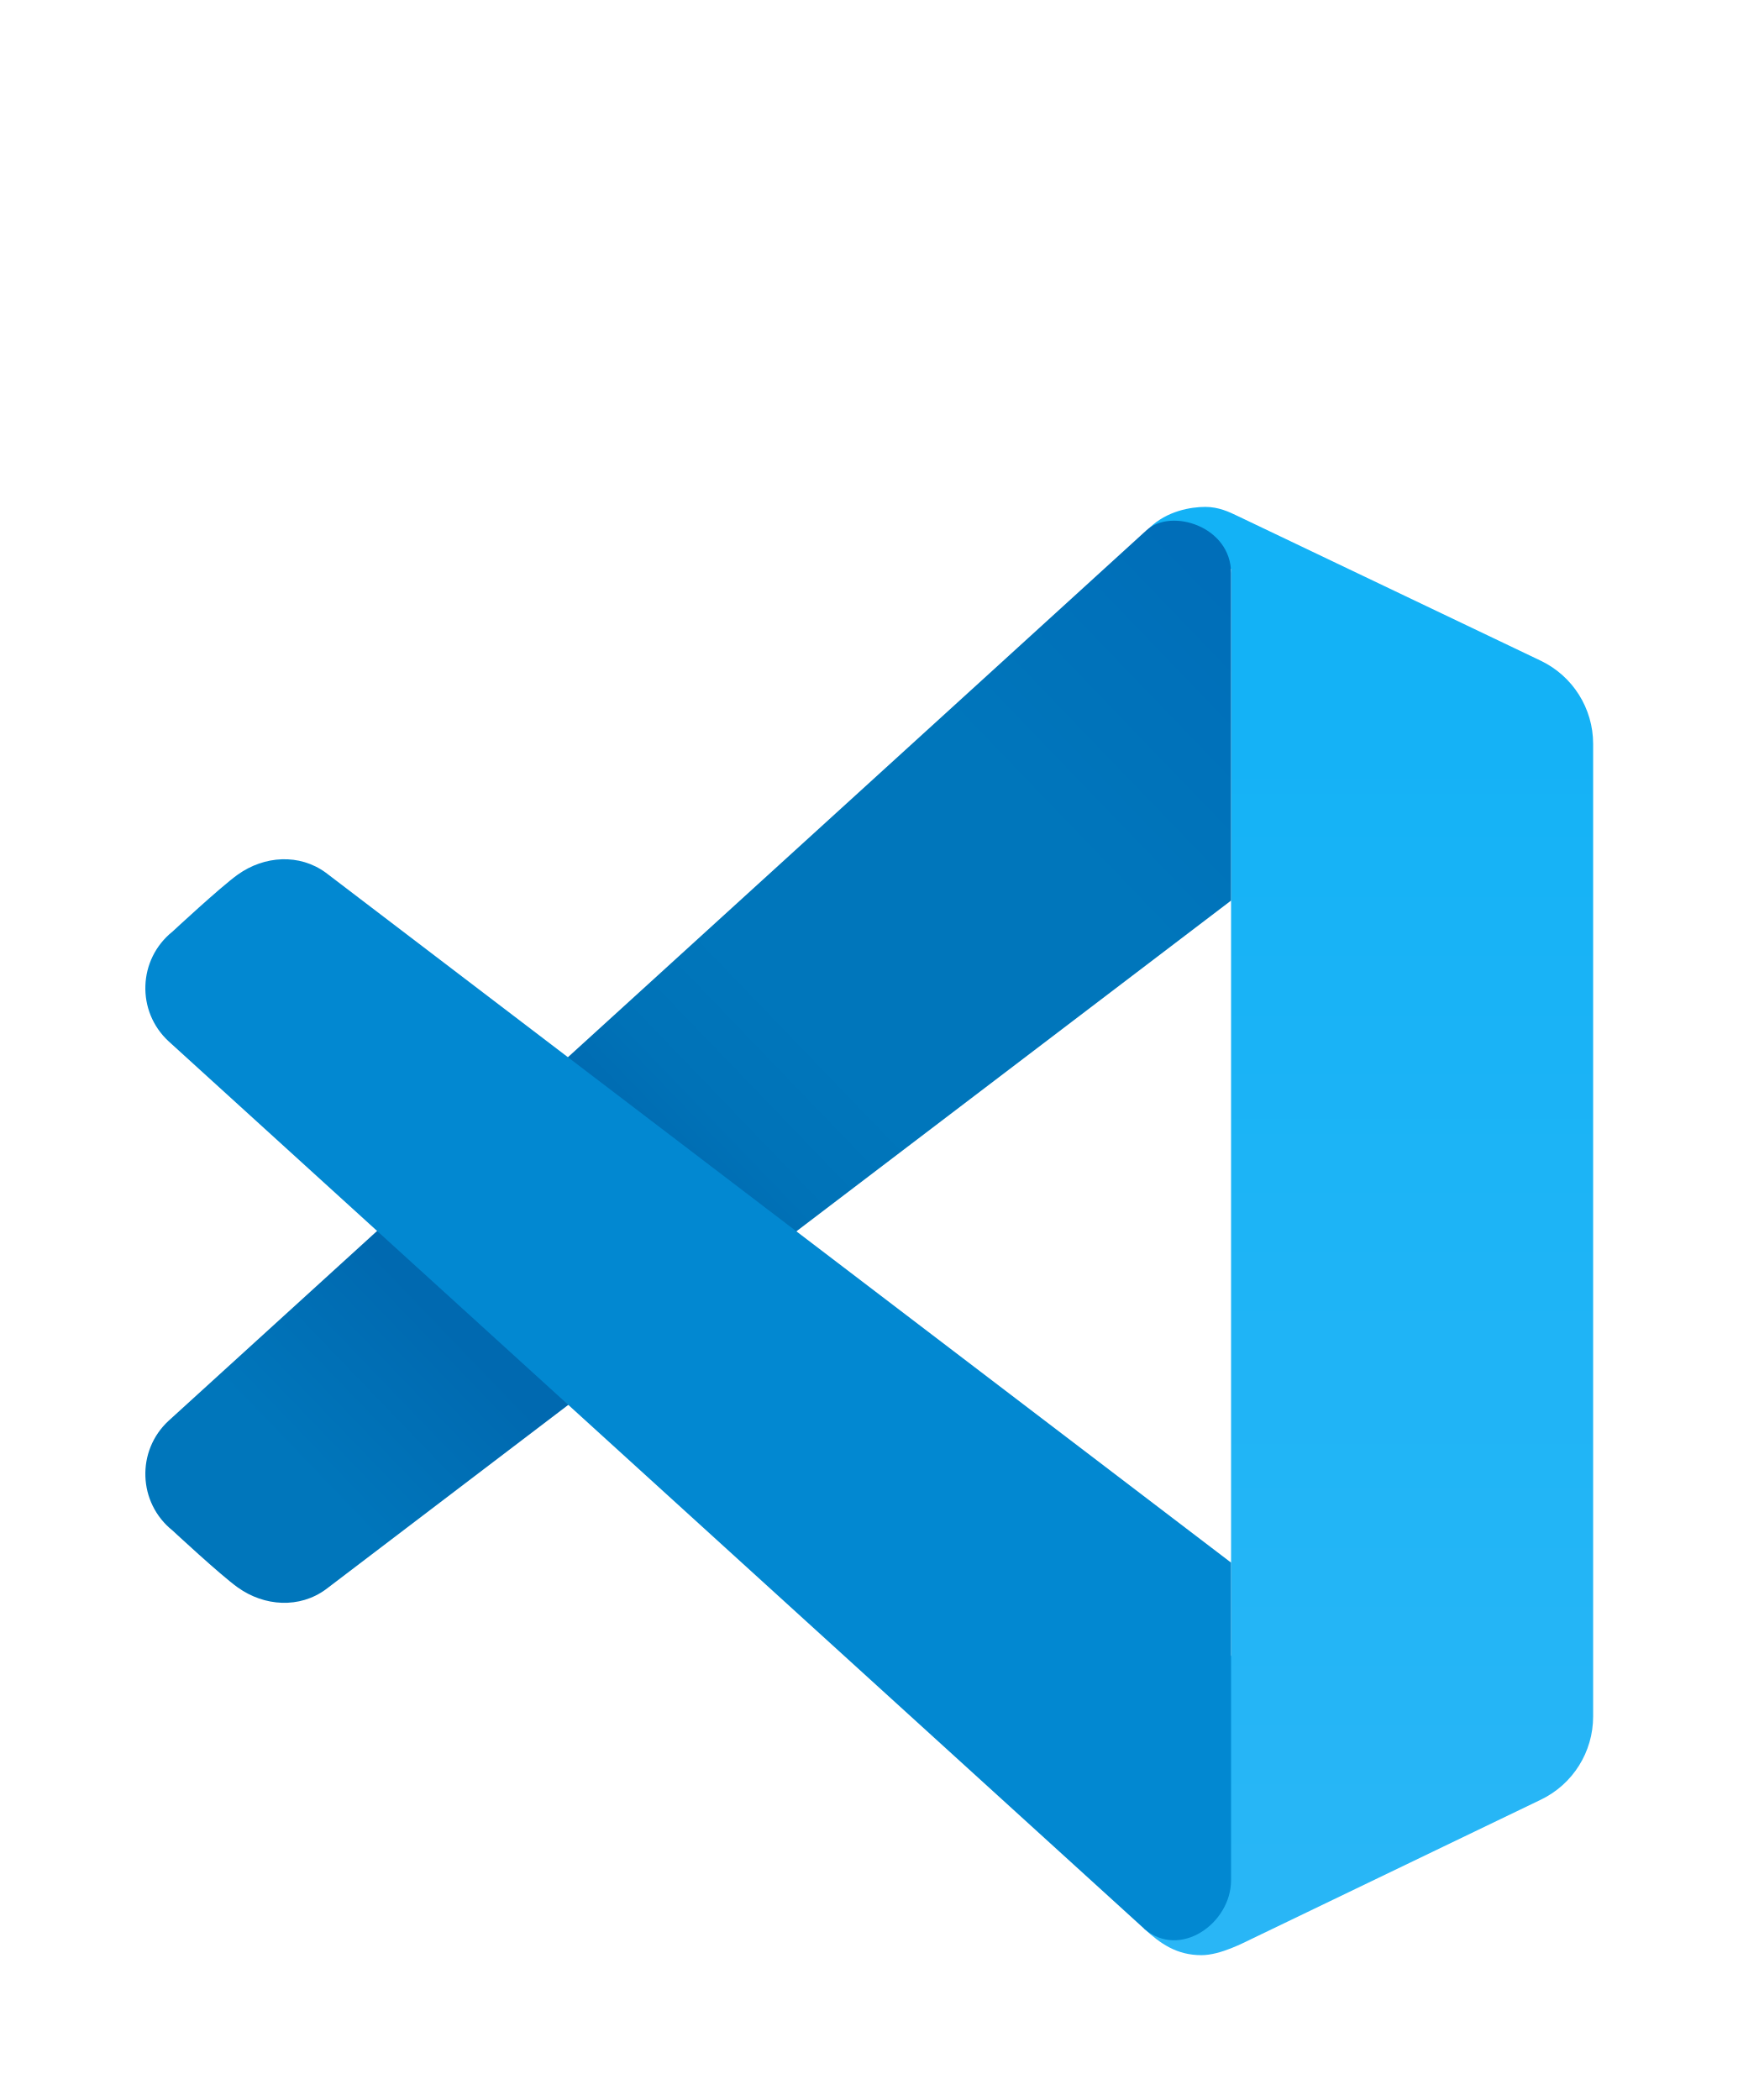
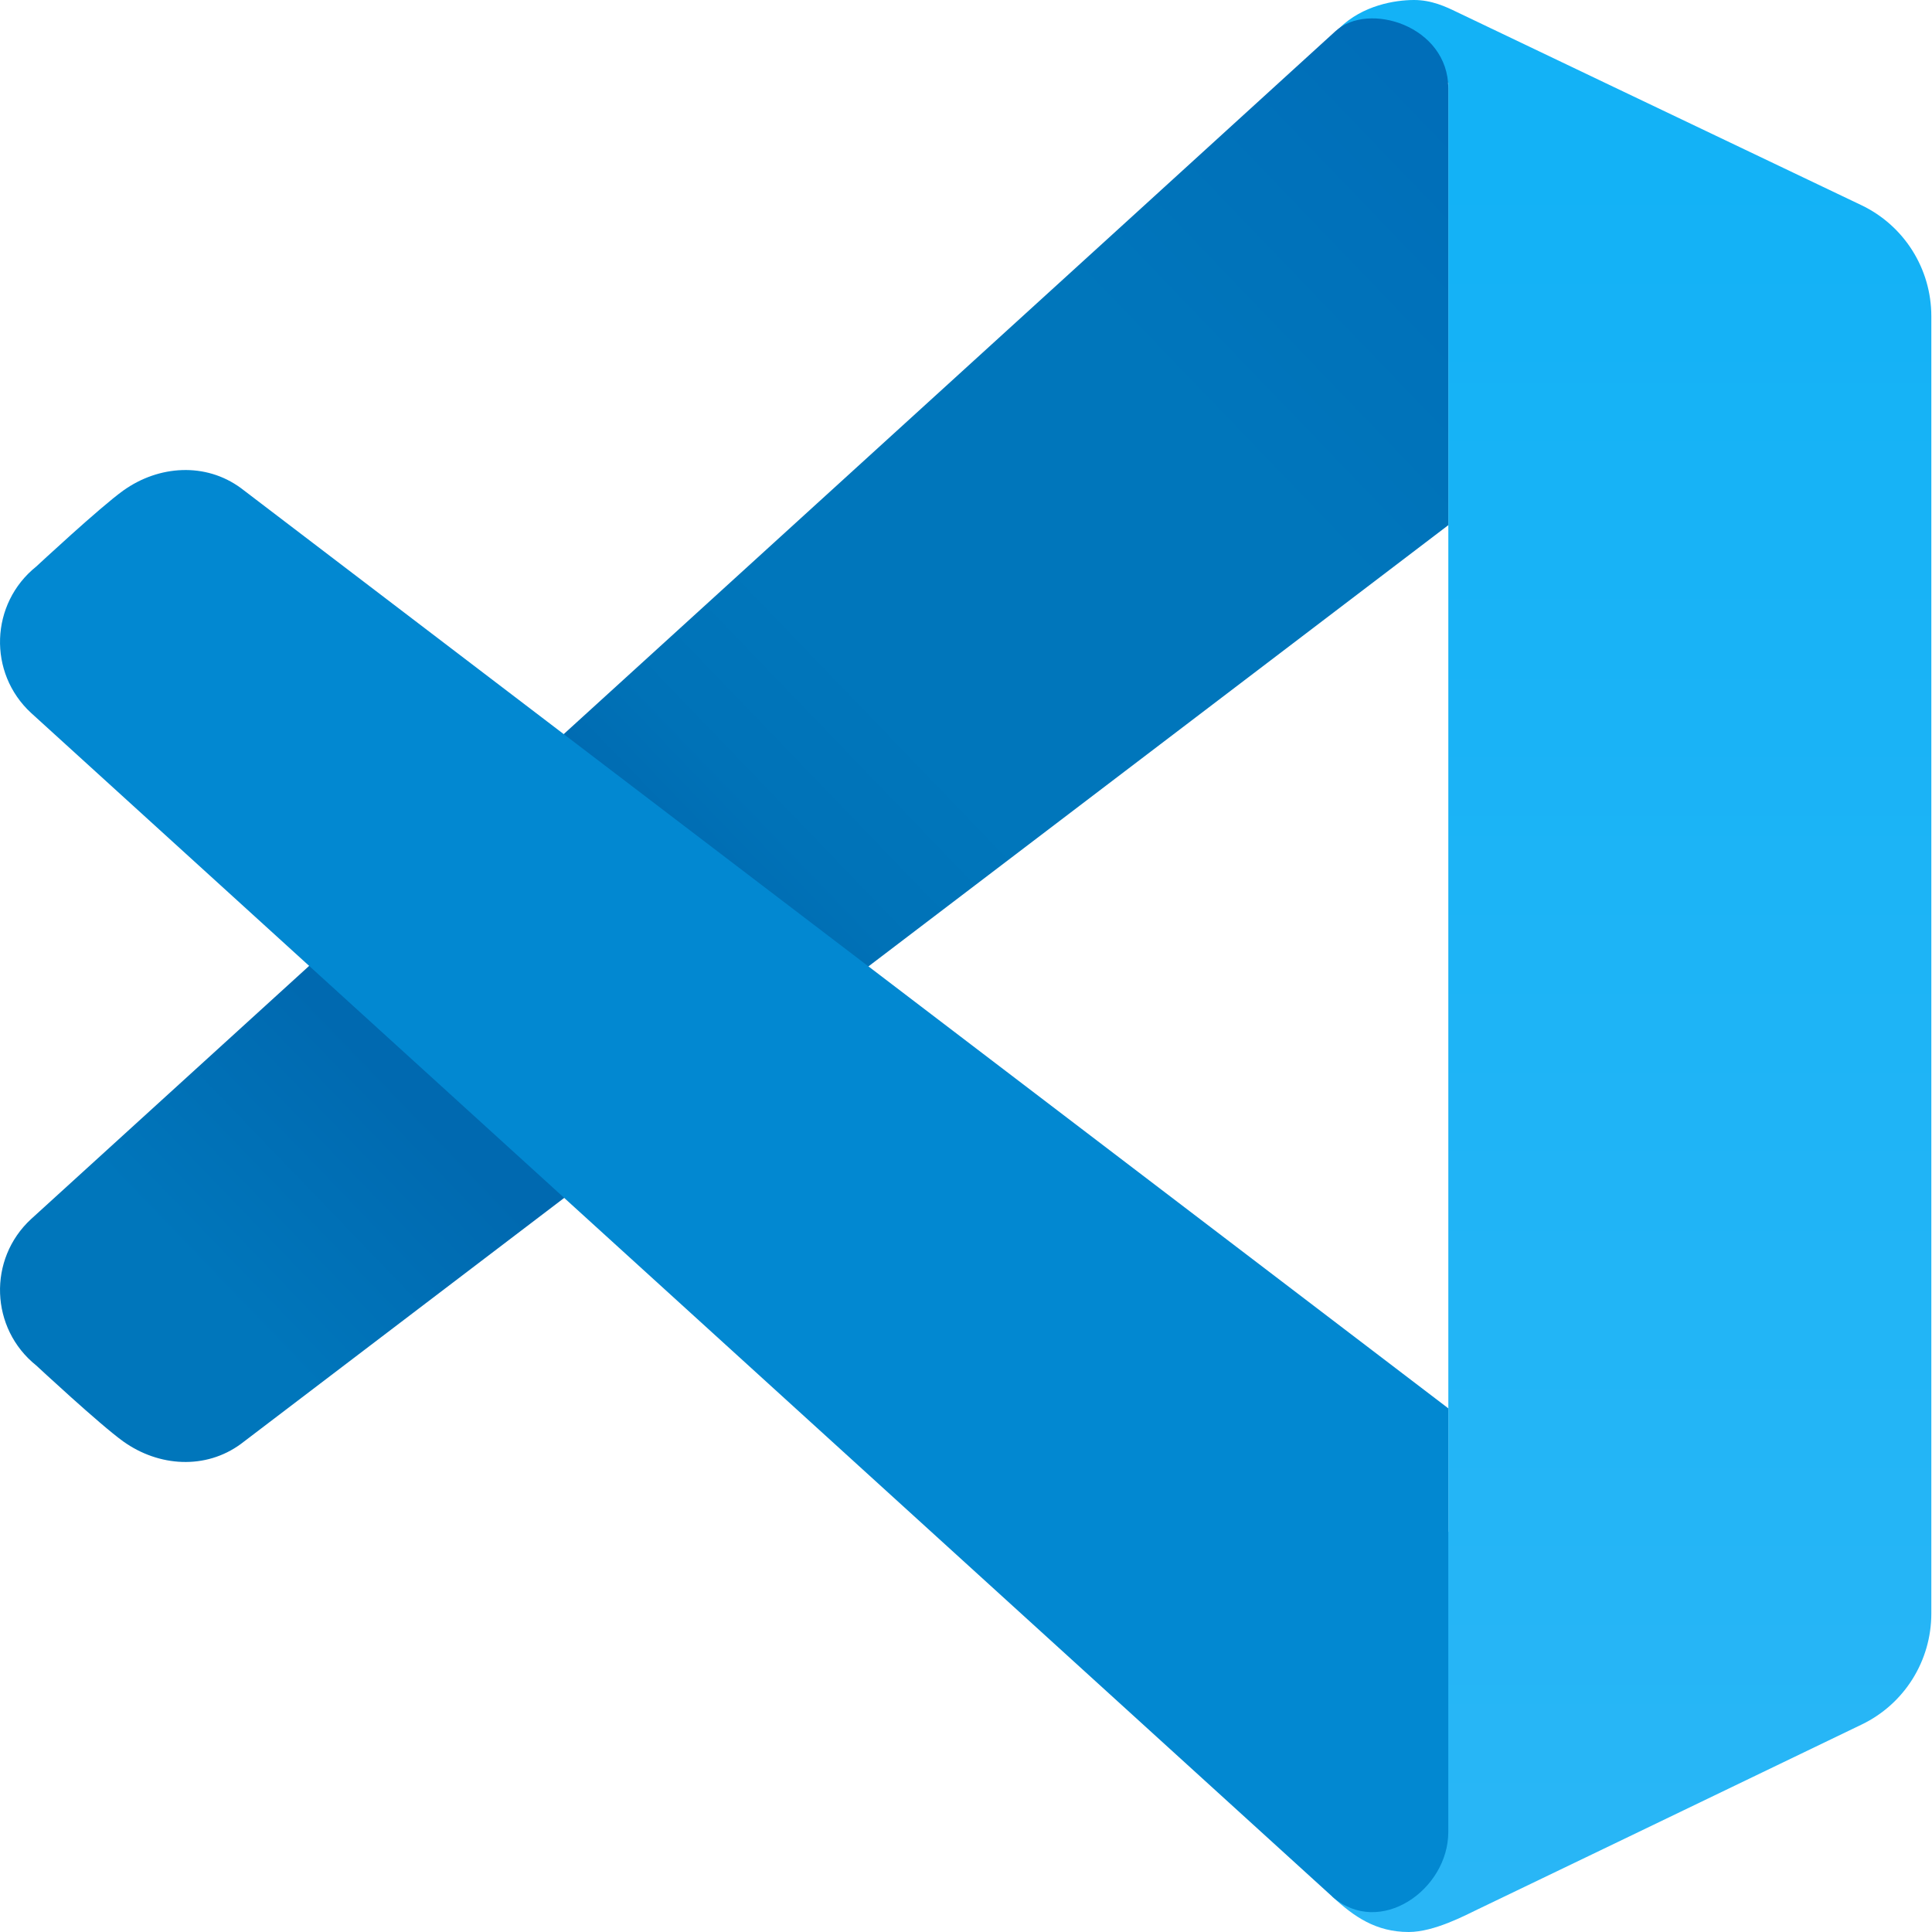
- <svg xmlns="http://www.w3.org/2000/svg" width="96" height="116" viewBox="0 0 96 116" fill="none">
-   <path d="M68.352 28.498C68.728 28.682 79.728 33.93 85.1 36.494C86.874 37.34 88 39.128 88 41.092V94.812C88 96.774 86.882 98.56 85.114 99.41C80.018 101.866 69.892 106.742 69.218 107.062C68.722 107.298 67.418 108 66.362 108C65.006 108 64.096 107.368 63.202 106.54L68 91.422V31.43L63.492 29.16C64.456 28.218 65.792 28 66.582 28C67.306 28 67.896 28.276 68.352 28.498Z" fill="url(#paint0_linear_99_201)" />
-   <path d="M18 87.792L68 49.746V31.66C68 29.062 64.676 28.044 63.326 29.292C62.016 30.5 9.316 78.478 9.316 78.478C7.516 80.138 7.618 83.012 9.53 84.542C9.53 84.542 12.178 87.006 13.136 87.69C14.608 88.74 16.542 88.86 18 87.792Z" fill="url(#paint1_linear_99_201)" />
-   <path d="M18 48.208L68 86.316V103.858C68 106.254 65.16 108.244 63.202 106.54L9.316 57.522C7.516 55.862 7.618 52.988 9.53 51.458C9.53 51.458 12.178 48.994 13.136 48.31C14.608 47.26 16.542 47.14 18 48.208Z" fill="#0288D1" />
+ <svg xmlns="http://www.w3.org/2000/svg" width="80" height="80" viewBox="0 0 80 80" fill="none">
+   <path d="M60.324 0.498C60.7 0.682 71.7 5.93 77.072 8.494C78.846 9.34 79.972 11.128 79.972 13.092V66.812C79.972 68.774 78.854 70.56 77.086 71.41C71.99 73.866 61.864 78.742 61.19 79.062C60.694 79.298 59.39 80 58.334 80C56.978 80 56.068 79.368 55.174 78.54L59.972 63.422V3.43L55.464 1.16C56.428 0.218 57.764 0 58.554 0C59.278 0 59.868 0.276 60.324 0.498Z" fill="url(#paint0_linear_129_251)" />
+   <path d="M9.972 59.792L59.971 21.746V3.66C59.971 1.062 56.648 0.044 55.297 1.292C53.987 2.5 1.288 50.478 1.288 50.478C-0.512 52.138 -0.41 55.012 1.502 56.542C1.502 56.542 4.15 59.006 5.108 59.69C6.58 60.74 8.514 60.86 9.972 59.792Z" fill="url(#paint1_linear_129_251)" />
+   <path d="M9.972 20.208L59.971 58.316V75.858C59.971 78.254 57.132 80.244 55.173 78.54L1.288 29.522C-0.512 27.862 -0.41 24.988 1.502 23.458C1.502 23.458 4.15 20.994 5.108 20.31C6.58 19.26 8.514 19.14 9.972 20.208Z" fill="#0288D1" />
  <defs>
-     <linearGradient id="paint0_linear_99_201" x1="75.6" y1="106.74" x2="75.6" y2="34.84" gradientUnits="userSpaceOnUse">
+     <linearGradient id="paint0_linear_129_251" x1="67.572" y1="78.74" x2="67.572" y2="6.84" gradientUnits="userSpaceOnUse">
      <stop stop-color="#29B6F6" />
      <stop offset="1" stop-color="#13B2F6" />
    </linearGradient>
-     <linearGradient id="paint1_linear_99_201" x1="12.17" y1="89.602" x2="69.586" y2="34.346" gradientUnits="userSpaceOnUse">
+     <linearGradient id="paint1_linear_129_251" x1="4.142" y1="61.602" x2="61.557" y2="6.346" gradientUnits="userSpaceOnUse">
      <stop offset="0.115" stop-color="#0076BB" />
      <stop offset="0.257" stop-color="#0069B0" />
      <stop offset="0.28" stop-color="#0069B0" />
      <stop offset="0.424" stop-color="#0069B0" />
      <stop offset="0.491" stop-color="#0072B7" />
      <stop offset="0.577" stop-color="#0076BB" />
      <stop offset="0.795" stop-color="#0076BB" />
      <stop offset="1" stop-color="#006EB9" />
    </linearGradient>
  </defs>
</svg>
